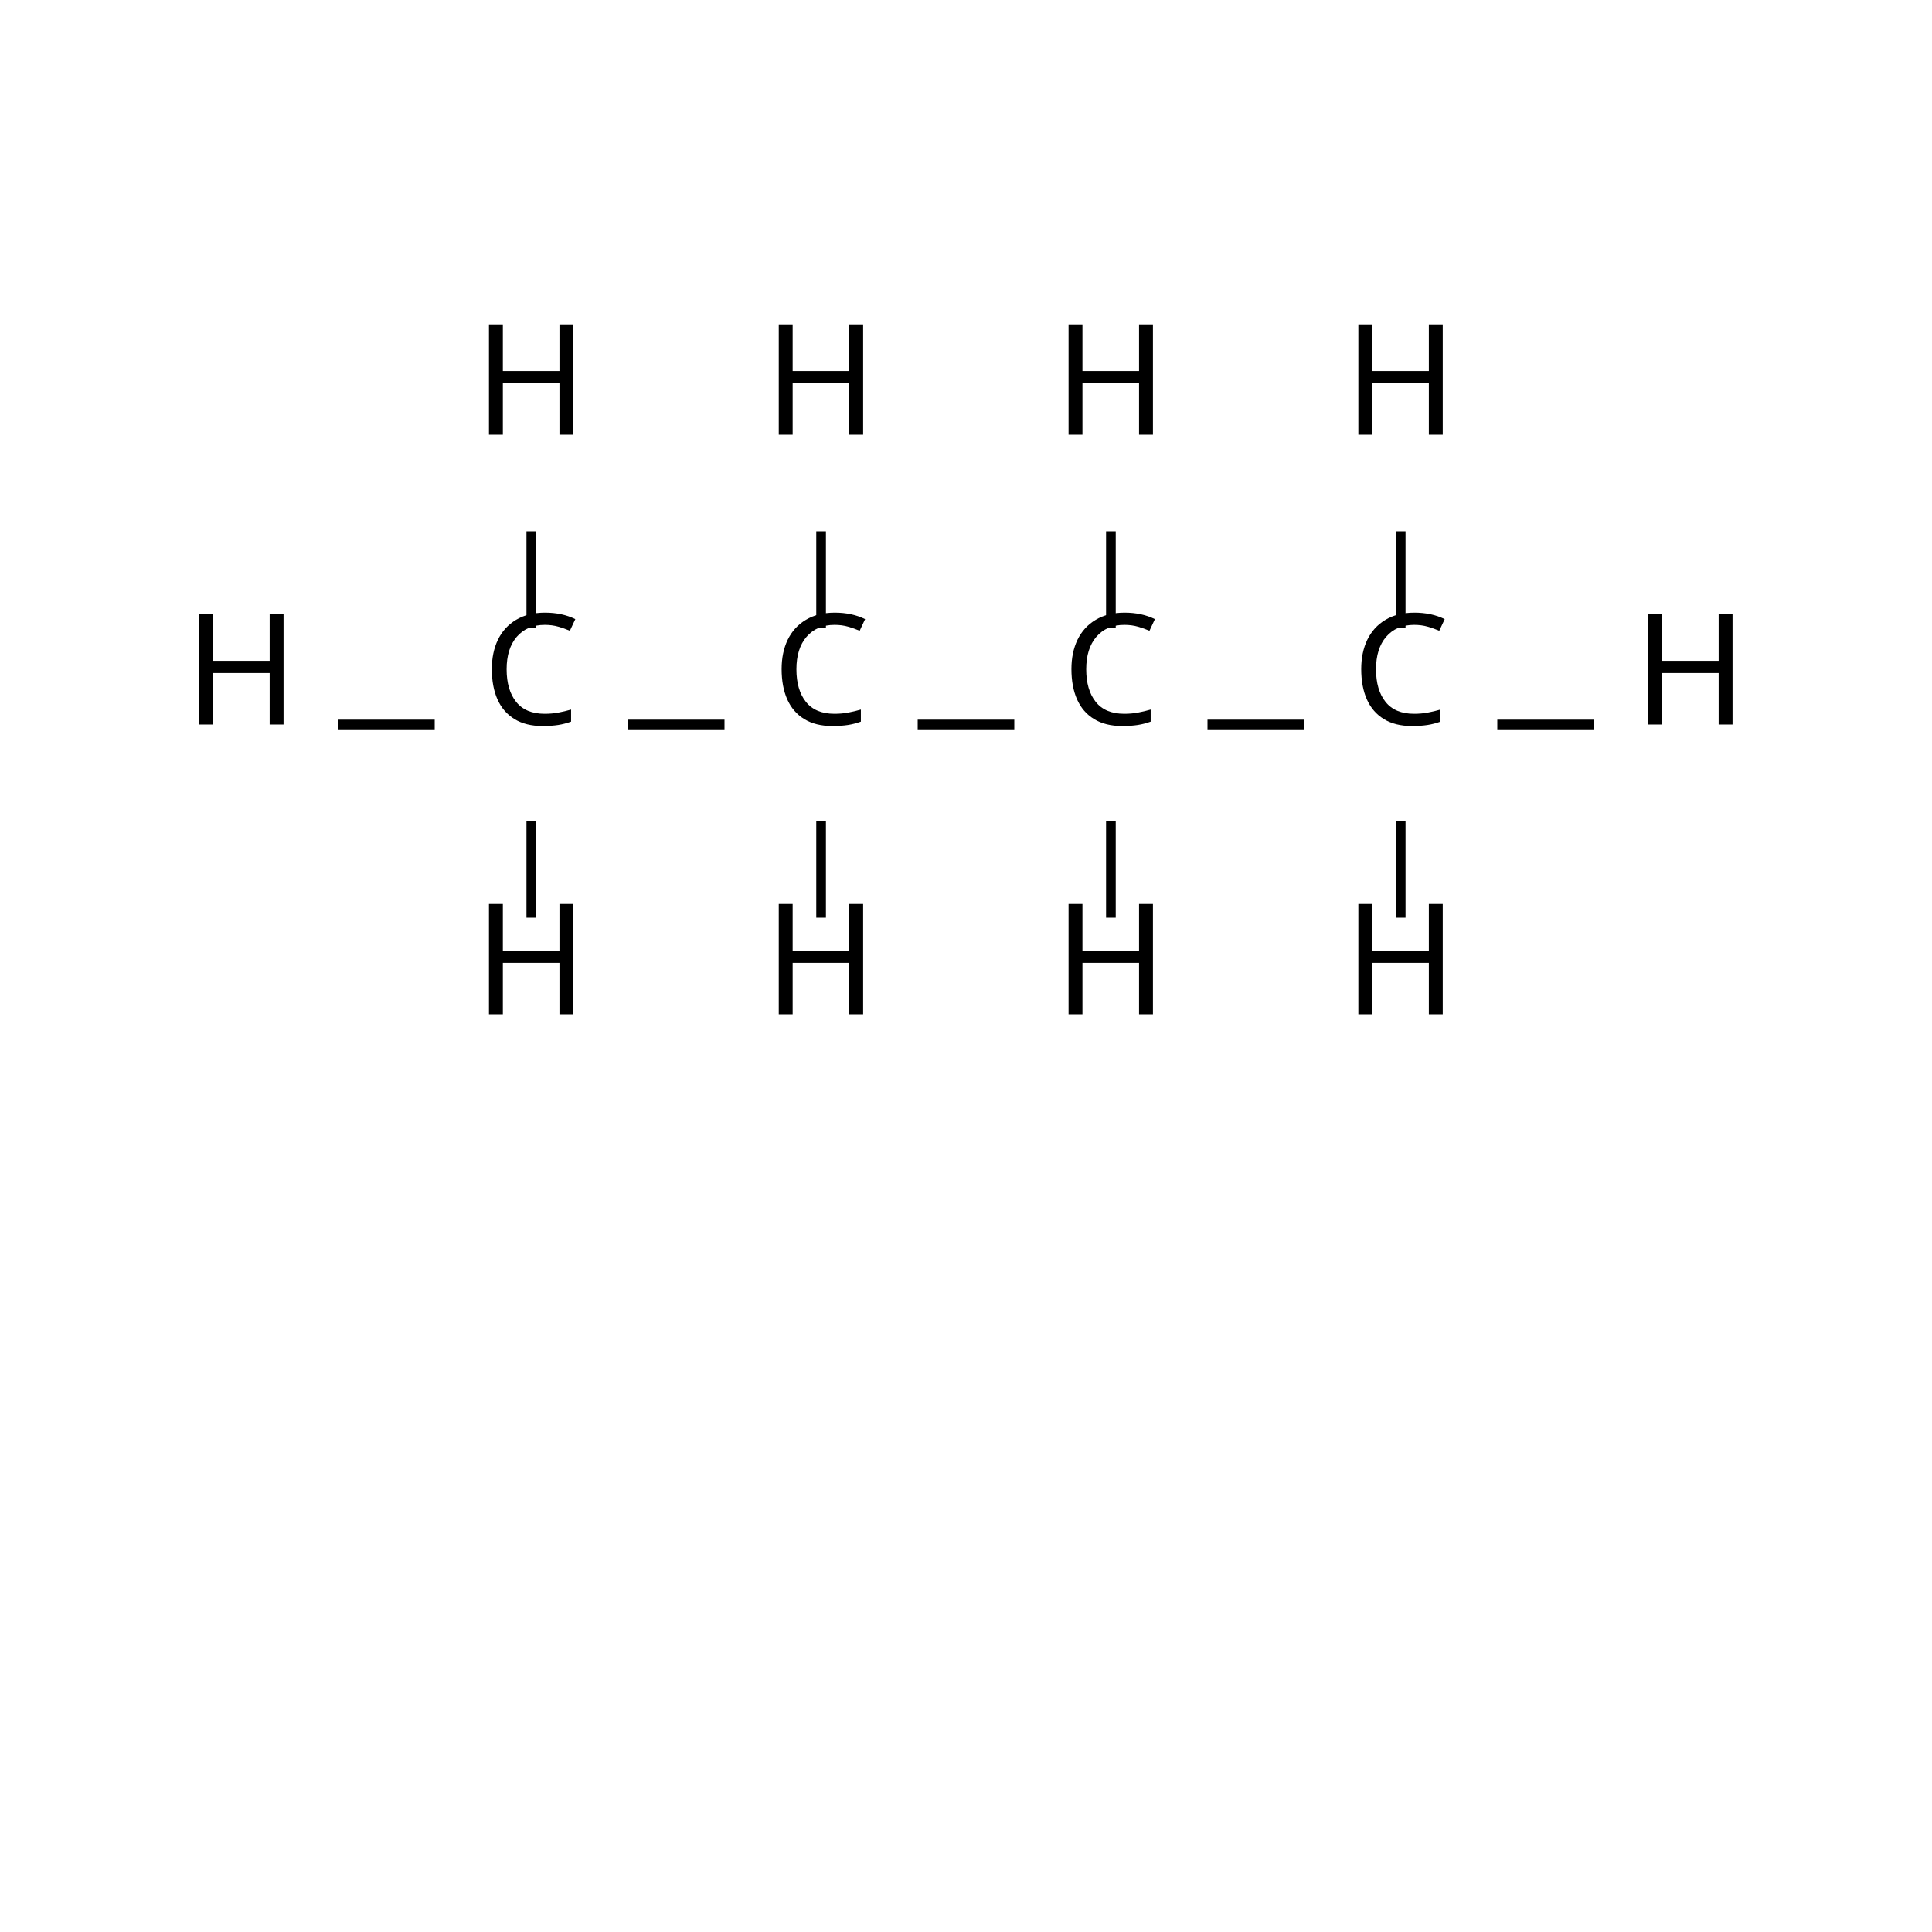
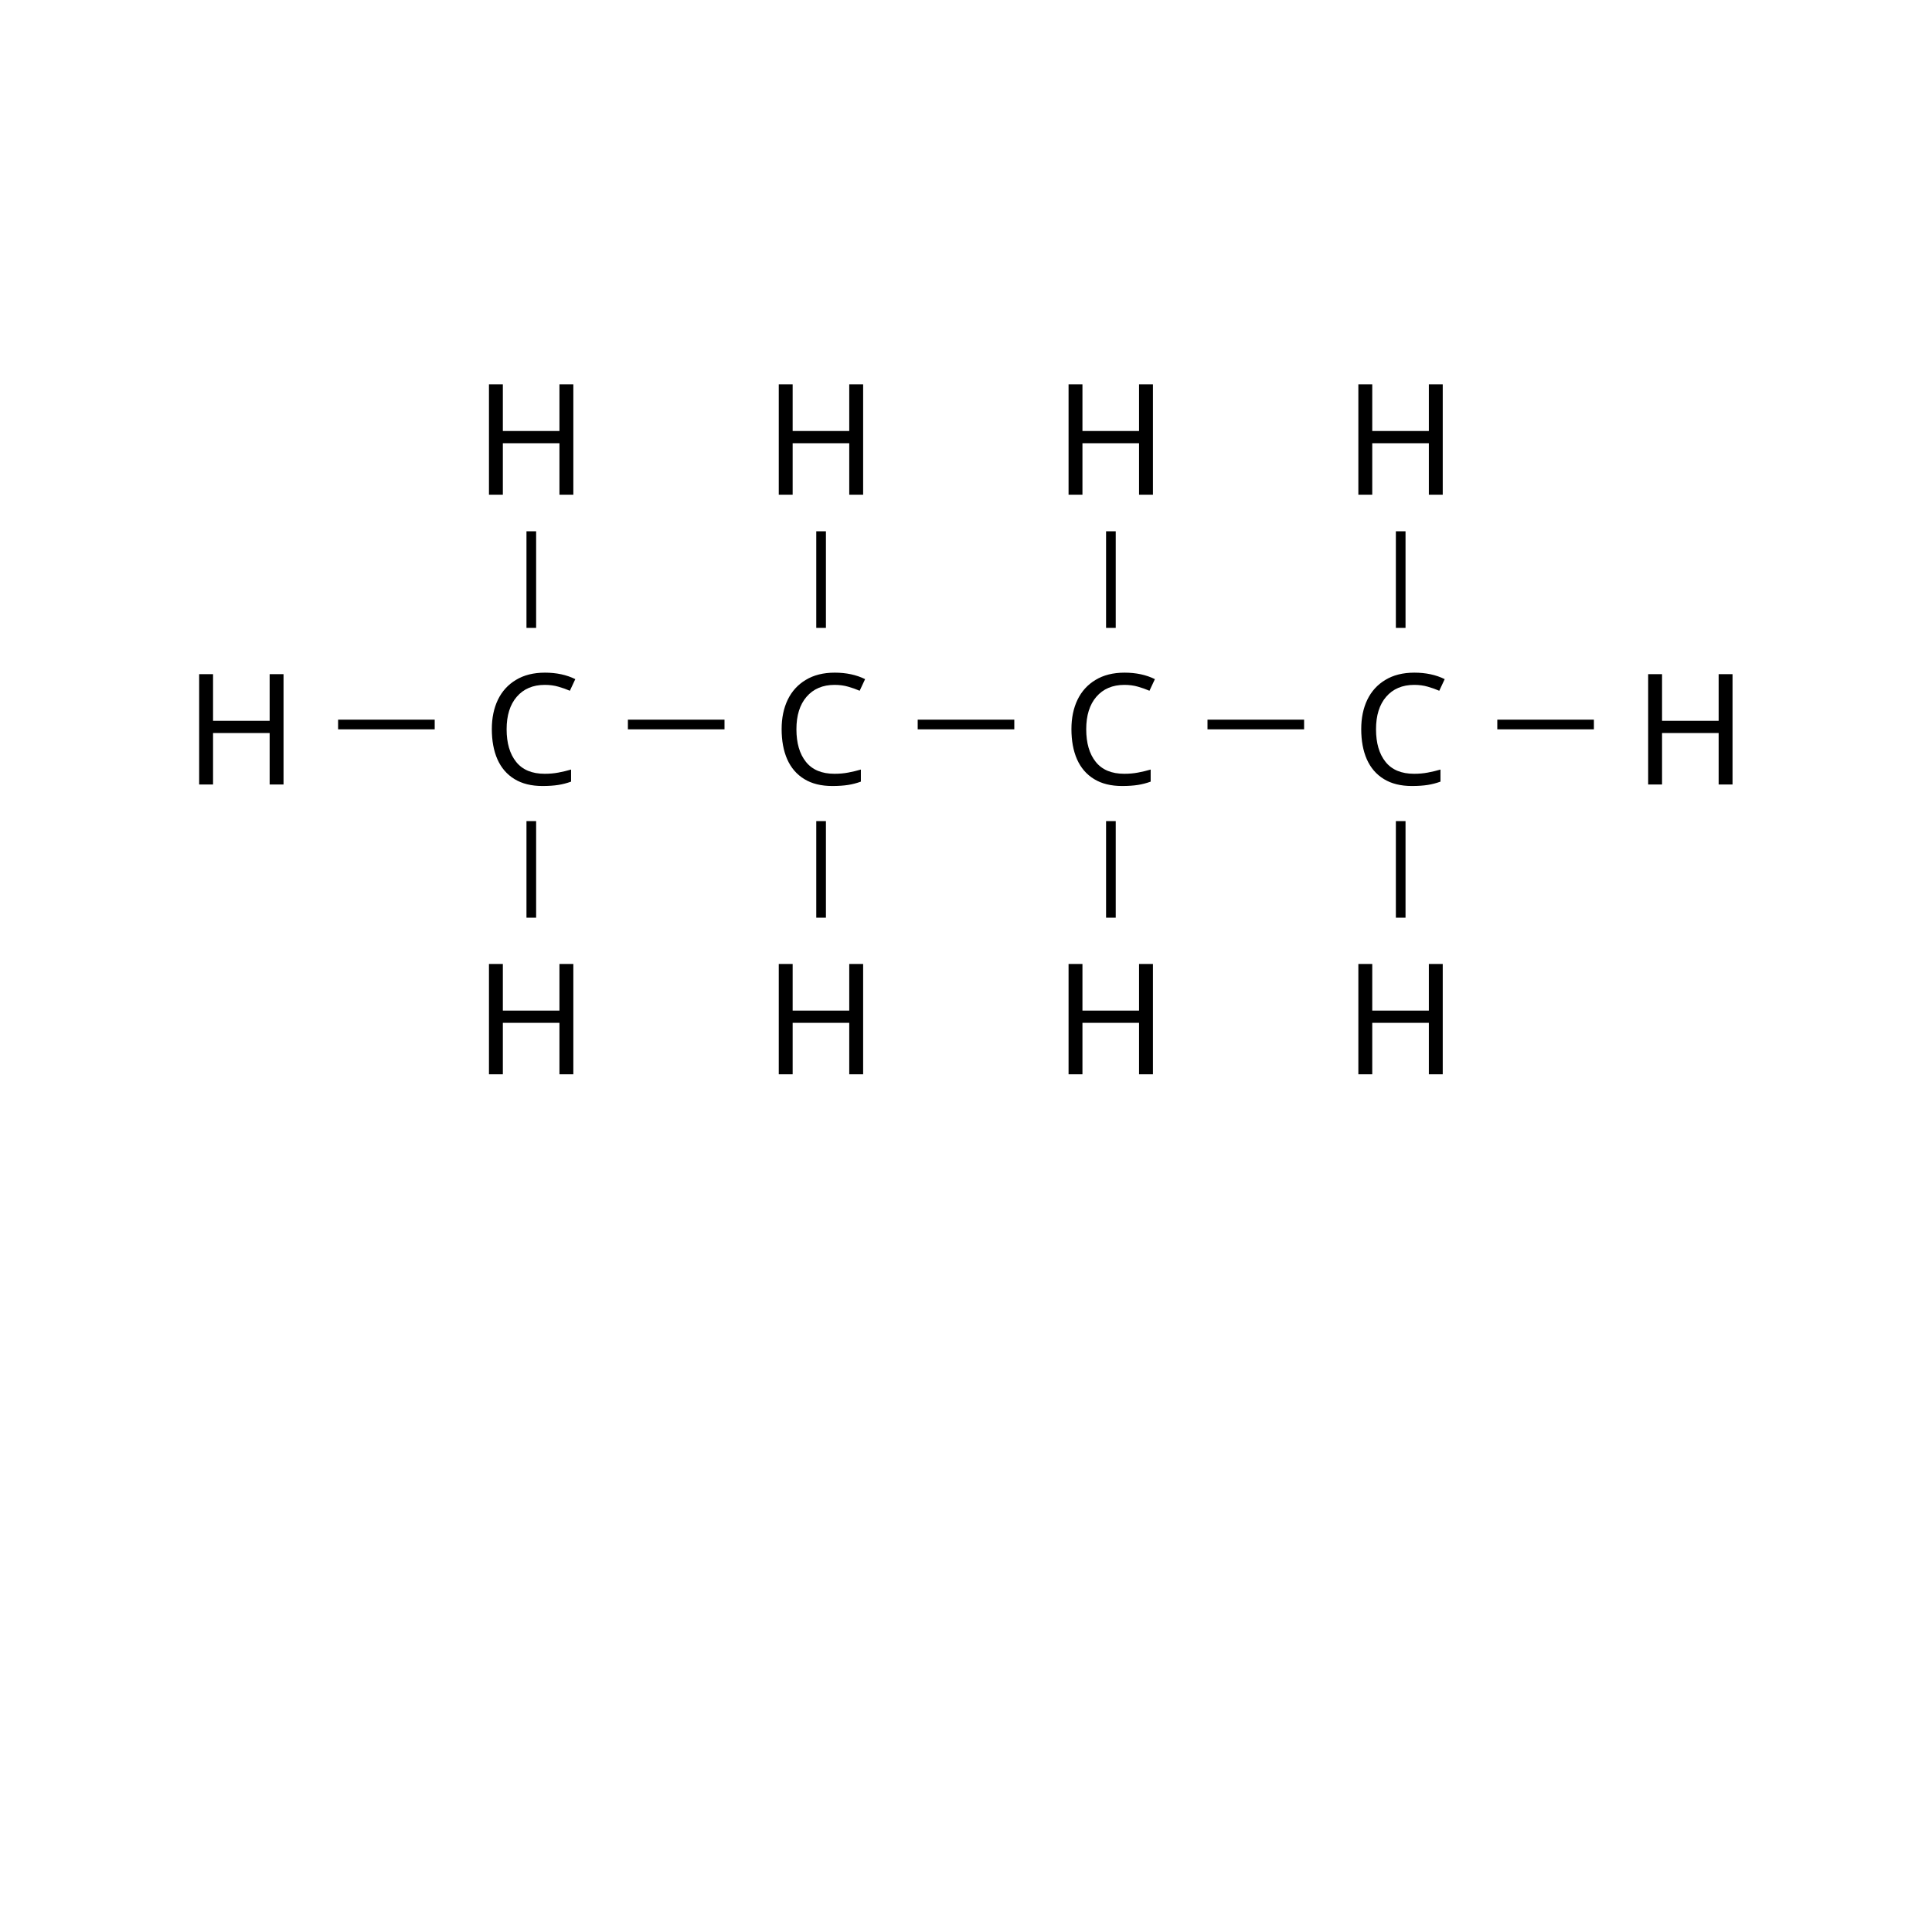
<svg xmlns="http://www.w3.org/2000/svg" viewBox="0 0 200 200" shape-rendering="geometricPrecision" text-rendering="geometricPrecision">
  <g transform="translate(25, 0)">
-     <text x="0" y="75" text-anchor="middle" alignment-baseline="central" font-size="16" font-family="Arab">H</text>
-     <text x="30" y="75" text-anchor="middle" alignment-baseline="central" font-size="16" font-family="Arab">C</text>
-     <text x="60" y="75" text-anchor="middle" alignment-baseline="central" font-size="16" font-family="Arab">C</text>
-     <text x="90" y="75" text-anchor="middle" alignment-baseline="central" font-size="16" font-family="Arab">C</text>
-     <text x="120" y="75" text-anchor="middle" alignment-baseline="central" font-size="16" font-family="Arab">C</text>
-     <text x="150" y="75" text-anchor="middle" alignment-baseline="central" font-size="16" font-family="Arab">H</text>
-     <text x="30" y="45" text-anchor="middle" alignment-baseline="central" font-size="16" font-family="Arab">H</text>
-     <text x="60" y="45" text-anchor="middle" alignment-baseline="central" font-size="16" font-family="Arab">H</text>
-     <text x="90" y="45" text-anchor="middle" alignment-baseline="central" font-size="16" font-family="Arab">H</text>
-     <text x="120" y="45" text-anchor="middle" alignment-baseline="central" font-size="16" font-family="Arab">H</text>
-     <text x="30" y="105" text-anchor="middle" alignment-baseline="central" font-size="16" font-family="Arab">H</text>
-     <text x="60" y="105" text-anchor="middle" alignment-baseline="central" font-size="16" font-family="Arab">H</text>
-     <text x="90" y="105" text-anchor="middle" alignment-baseline="central" font-size="16" font-family="Arab">H</text>
-     <text x="120" y="105" text-anchor="middle" alignment-baseline="central" font-size="16" font-family="Arab">H</text>
+     <text x="0" y="75" text-anchor="middle" dominant-baseline="central" alignment-baseline="central" font-size="16" font-family="Arab">H</text>
+     <text x="30" y="75" text-anchor="middle" dominant-baseline="central" alignment-baseline="central" font-size="16" font-family="Arab">C</text>
+     <text x="60" y="75" text-anchor="middle" dominant-baseline="central" alignment-baseline="central" font-size="16" font-family="Arab">C</text>
+     <text x="90" y="75" text-anchor="middle" dominant-baseline="central" alignment-baseline="central" font-size="16" font-family="Arab">C</text>
+     <text x="120" y="75" text-anchor="middle" dominant-baseline="central" alignment-baseline="central" font-size="16" font-family="Arab">C</text>
+     <text x="150" y="75" text-anchor="middle" dominant-baseline="central" alignment-baseline="central" font-size="16" font-family="Arab">H</text>
+     <text x="30" y="45" text-anchor="middle" dominant-baseline="central" alignment-baseline="central" font-size="16" font-family="Arab">H</text>
+     <text x="60" y="45" text-anchor="middle" dominant-baseline="central" alignment-baseline="central" font-size="16" font-family="Arab">H</text>
+     <text x="90" y="45" text-anchor="middle" dominant-baseline="central" alignment-baseline="central" font-size="16" font-family="Arab">H</text>
+     <text x="120" y="45" text-anchor="middle" dominant-baseline="central" alignment-baseline="central" font-size="16" font-family="Arab">H</text>
+     <text x="30" y="105" text-anchor="middle" dominant-baseline="central" alignment-baseline="central" font-size="16" font-family="Arab">H</text>
+     <text x="60" y="105" text-anchor="middle" dominant-baseline="central" alignment-baseline="central" font-size="16" font-family="Arab">H</text>
+     <text x="90" y="105" text-anchor="middle" dominant-baseline="central" alignment-baseline="central" font-size="16" font-family="Arab">H</text>
+     <text x="120" y="105" text-anchor="middle" dominant-baseline="central" alignment-baseline="central" font-size="16" font-family="Arab">H</text>
    <path d="M 10 75 L 20 75" stroke="black" />
    <path d="M 40 75 L 50 75" stroke="black" />
    <path d="M 70 75 L 80 75" stroke="black" />
    <path d="M 100 75 L 110 75" stroke="black" />
    <path d="M 130 75 L 140 75" stroke="black" />
    <path d="M 30 55 L 30 65" stroke="black" />
    <path d="M 60 55 L 60 65" stroke="black" />
    <path d="M 90 55 L 90 65" stroke="black" />
    <path d="M 120 55 L 120 65" stroke="black" />
    <path d="M 30 85 L 30 95" stroke="black" />
    <path d="M 60 85 L 60 95" stroke="black" />
    <path d="M 90 85 L 90 95" stroke="black" />
    <path d="M 120 85 L 120 95" stroke="black" />
  </g>
</svg>
